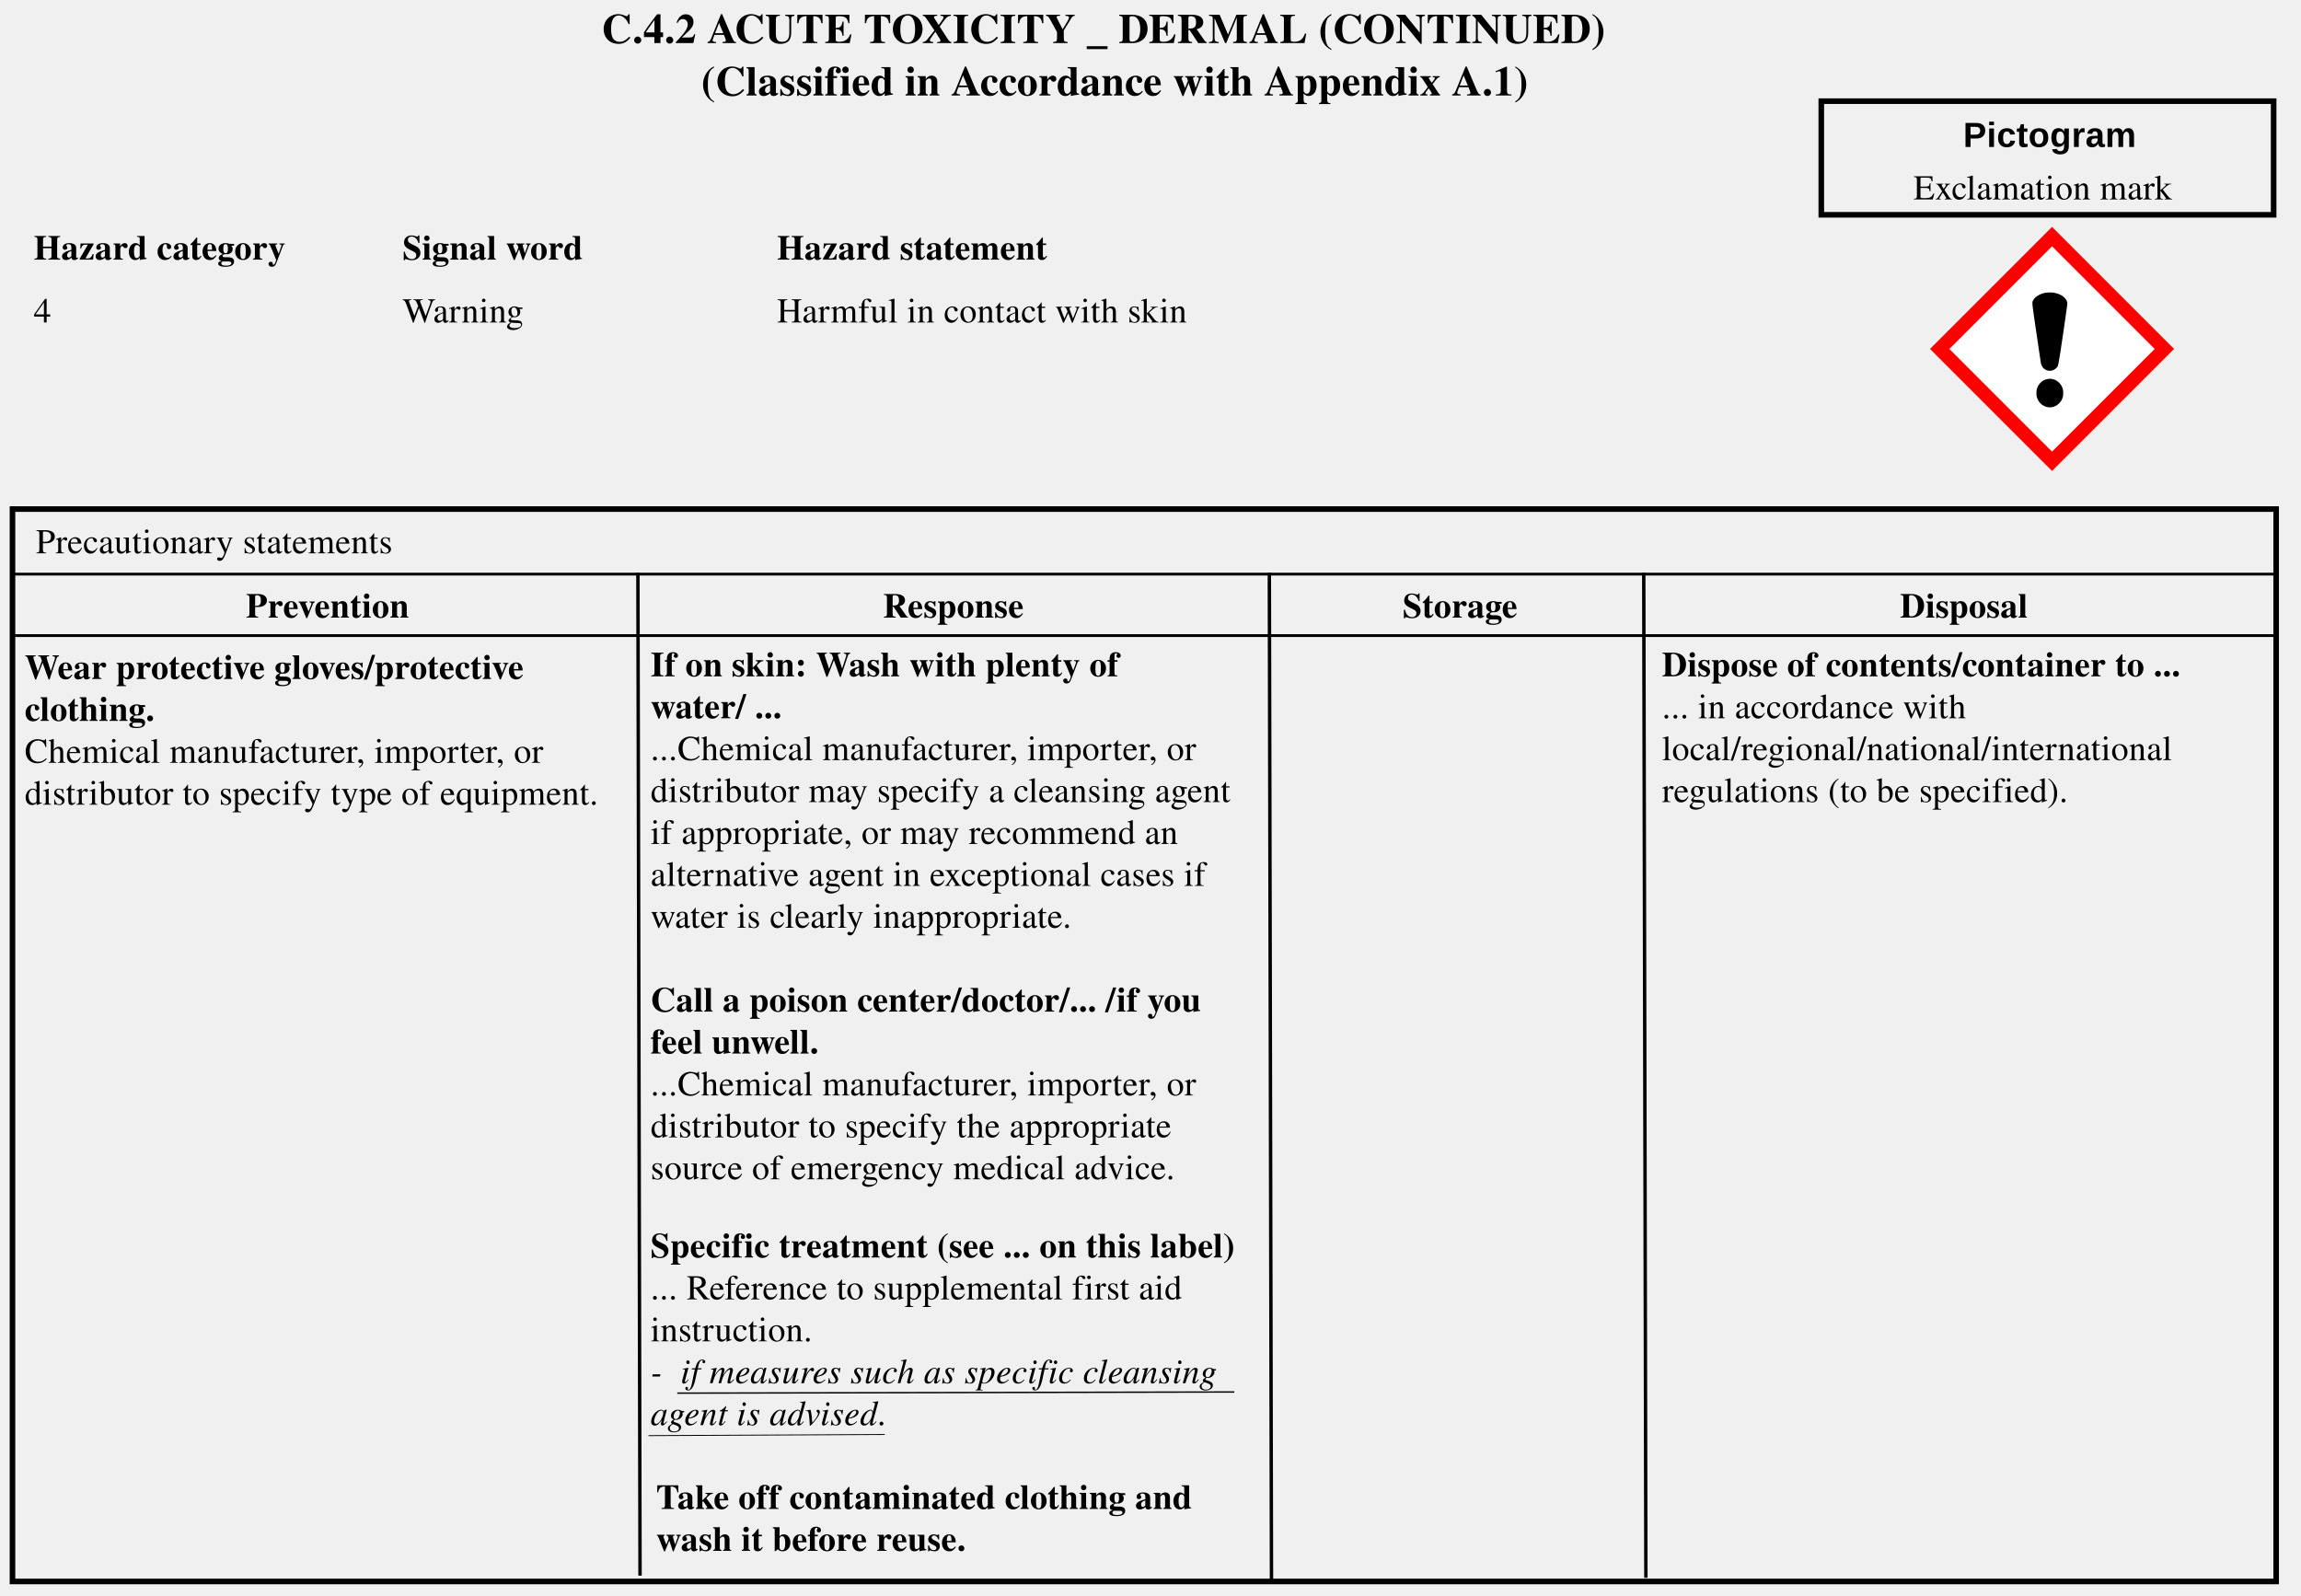
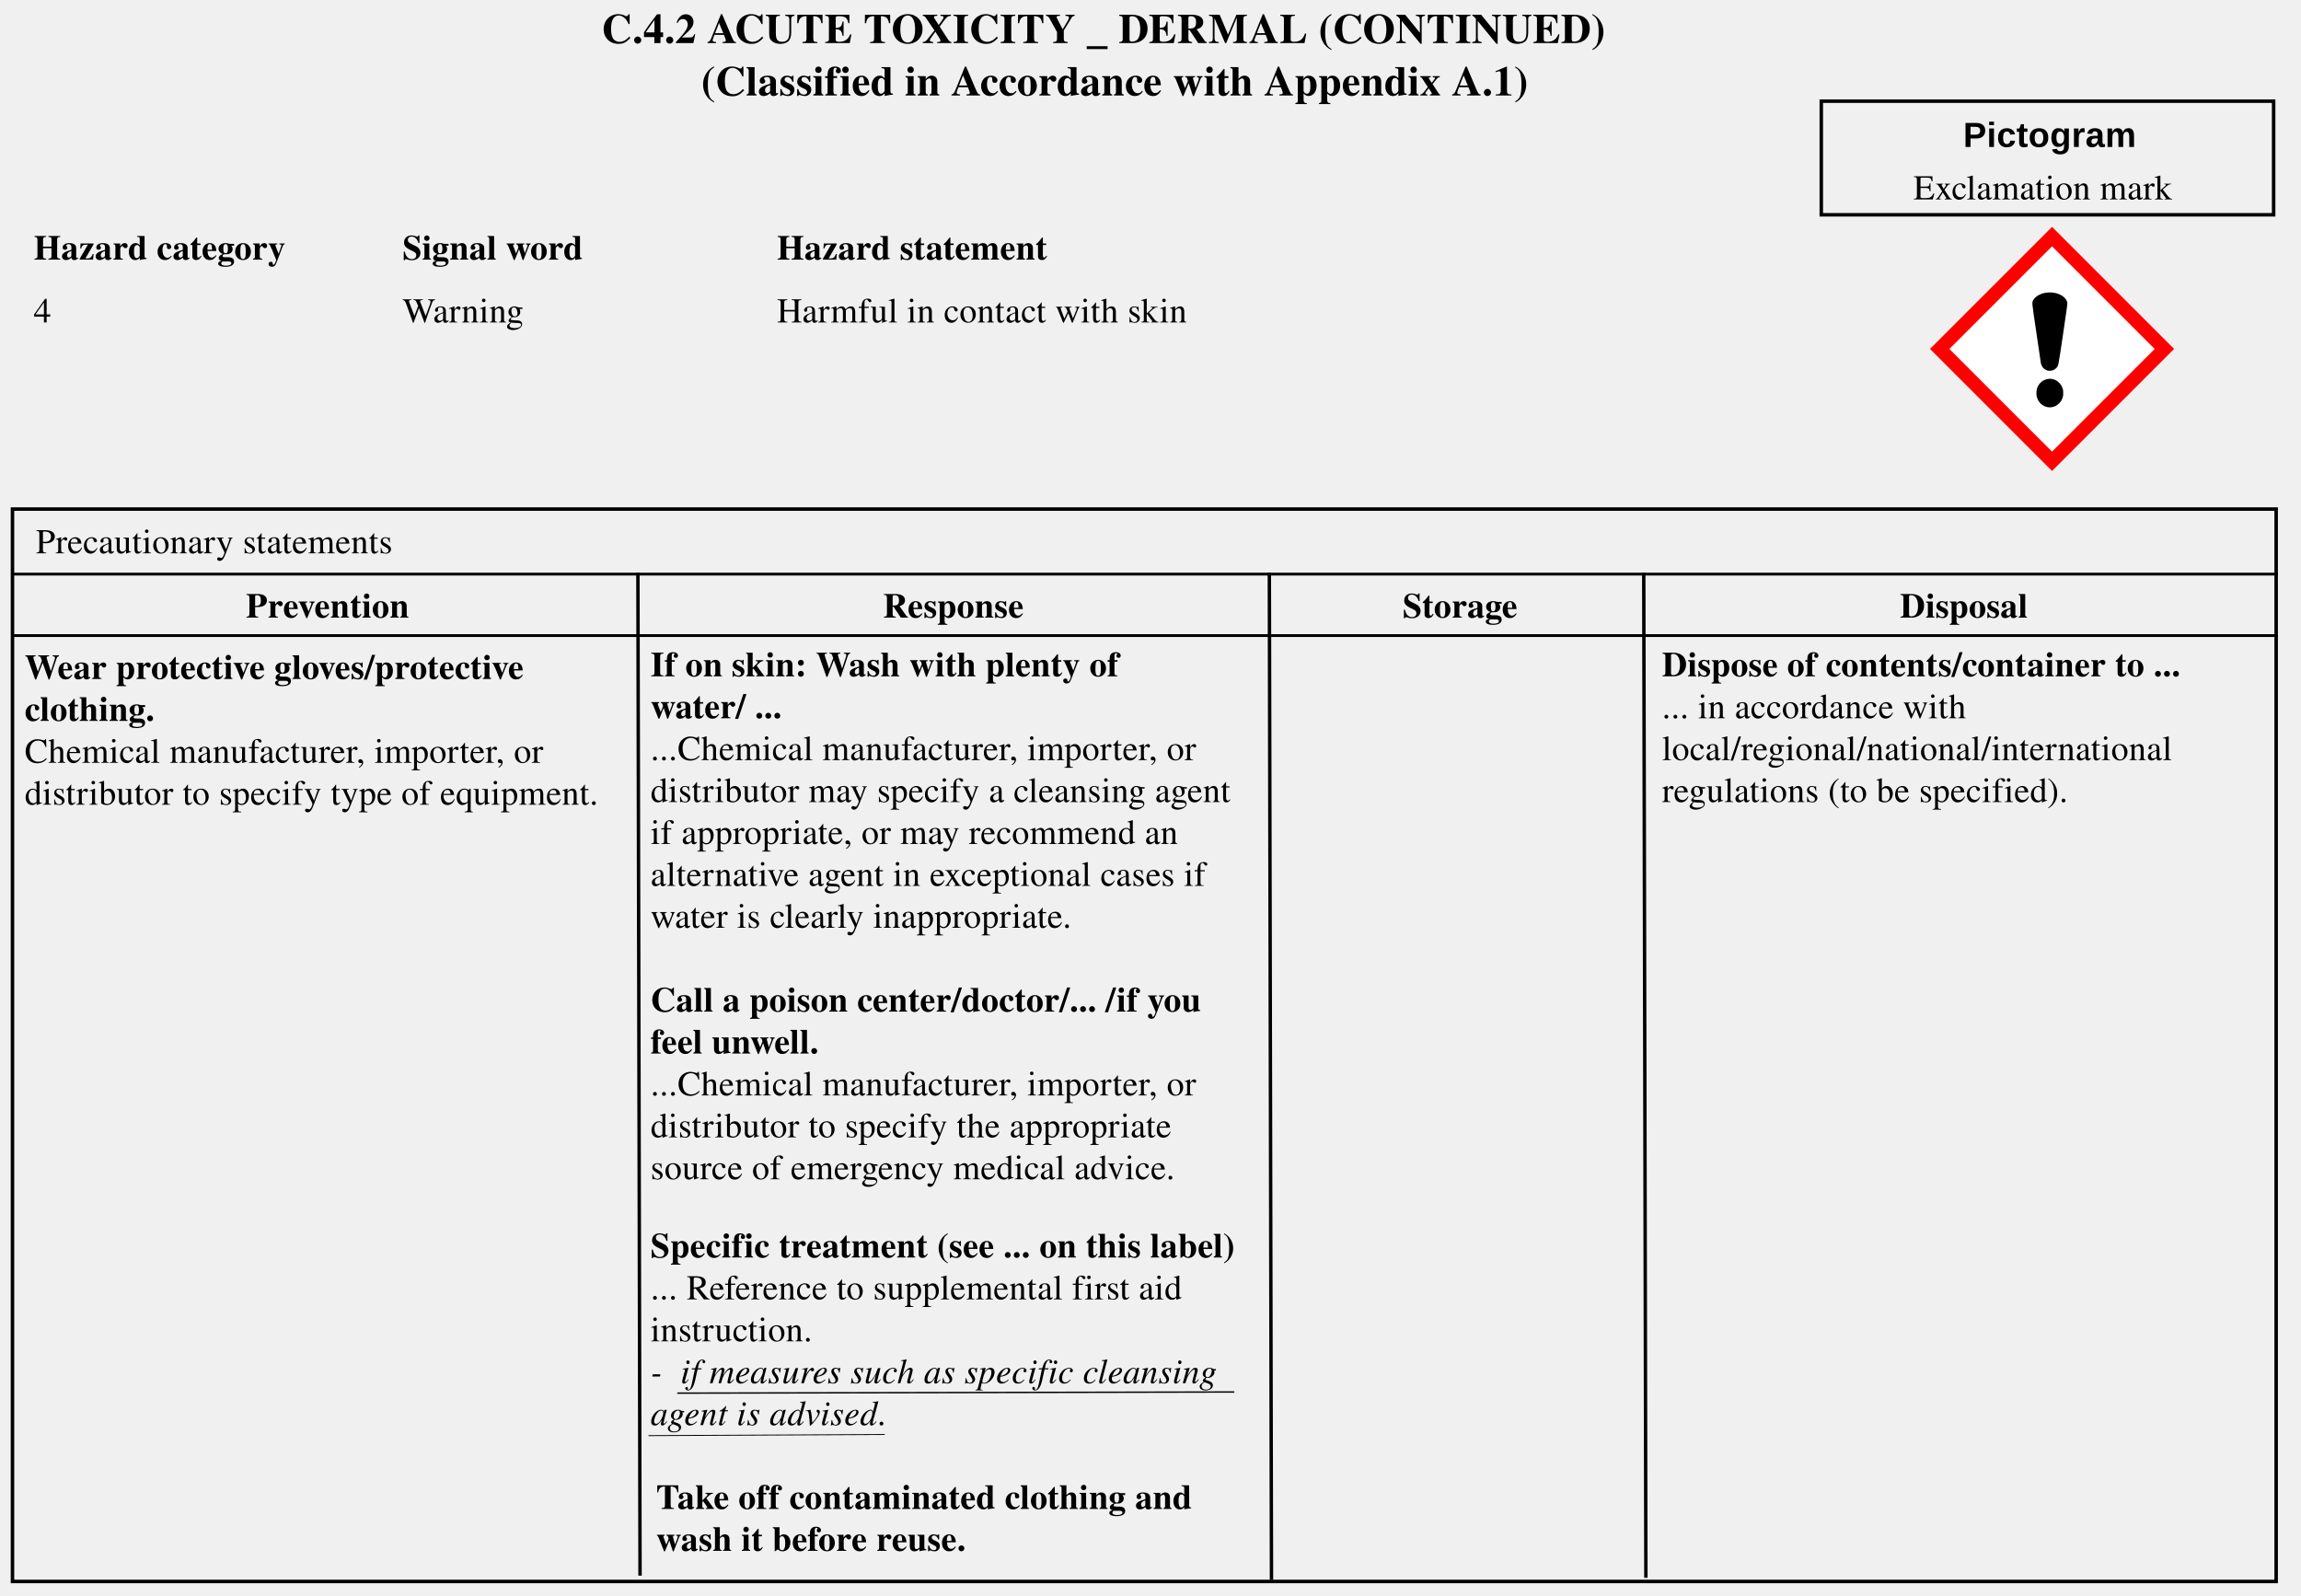
<svg xmlns="http://www.w3.org/2000/svg" width="232.424mm" height="161.121mm" viewBox="0 0 823.548 570.9" id="svg2" version="1.1">
  <defs id="defs4" />
  <g id="layer1" transform="translate(491.7038,-335.1212)">
    <path style="fill:#ff0000" d="m 242.741,503.679 43.678,-43.678 -43.678,-43.678 -43.678,43.678 z" id="path4475-5" />
    <path style="fill:#ffffff" d="m 242.741,496.751 -36.738,-36.738 36.738,-36.738 36.738,36.738 z" id="path4477-2" />
    <path style="fill:#000000" d="m 240.87,480.78 c -1.366,-0.331 -2.581,-1.32 -3.193,-2.602 -0.189,-0.396 -0.385,-0.923 -0.437,-1.172 -0.134,-0.653 -0.114,-1.948 0.039,-2.539 0.992,-3.822 5.538,-5.065 8.13,-2.223 0.555,0.609 0.828,1.068 1.11,1.865 0.189,0.536 0.218,0.758 0.218,1.685 0,0.93 -0.028,1.148 -0.221,1.694 -0.312,0.883 -0.699,1.483 -1.361,2.109 -1.18,1.116 -2.761,1.553 -4.285,1.184 z m 0.354,-13.014 c -0.477,-0.121 -1.136,-0.477 -1.516,-0.821 -0.42,-0.379 -0.901,-1.324 -0.98,-1.925 -0.033,-0.25 -0.748,-5.103 -1.589,-10.785 -1.7,-11.485 -1.63,-10.734 -1.087,-11.753 0.389,-0.731 1.121,-1.363 2.163,-1.868 1.009,-0.489 1.558,-0.642 2.796,-0.778 2.292,-0.251 4.698,0.422 6.044,1.693 0.701,0.661 1.107,1.38 1.165,2.062 0.03,0.355 -0.382,3.334 -1.549,11.199 -1.752,11.804 -1.635,11.218 -2.402,12.038 -0.553,0.591 -1.275,0.928 -2.097,0.98 -0.345,0.022 -0.772,0.003 -0.948,-0.042 z" id="path4254" />
    <text id="text5235" y="578.127" x="-482.869" style="font-style:normal;font-variant:normal;font-weight:bold;font-stretch:normal;font-size:15px;line-height:120%;font-family:Times;-inkscape-font-specification:'Times Bold';text-align:center;letter-spacing:0.1px;word-spacing:0px;text-anchor:middle;fill:#000000;fill-opacity:1;stroke:none;stroke-width:1px;stroke-linecap:butt;stroke-linejoin:miter;stroke-opacity:1" xml:space="preserve">
      <tspan id="tspan5239" style="font-style:normal;font-variant:normal;font-weight:bold;font-stretch:normal;font-size:12.5px;line-height:120%;font-family:Times;-inkscape-font-specification:'Times Bold';text-align:start;text-anchor:start" y="578.127" x="-482.869">Wear protective gloves/protective</tspan>
      <tspan style="font-style:normal;font-variant:normal;font-weight:bold;font-stretch:normal;font-size:12.5px;line-height:120%;font-family:Times;-inkscape-font-specification:'Times Bold';text-align:start;text-anchor:start" y="593.127" x="-482.869" id="tspan5243">clothing.</tspan>
      <tspan style="font-style:normal;font-variant:normal;font-weight:normal;font-stretch:normal;font-size:12.5px;line-height:120%;font-family:Times;-inkscape-font-specification:Times;text-align:start;text-anchor:start" y="608.127" x="-482.869" id="tspan6057">Chemical manufacturer, importer, or</tspan>
      <tspan style="font-style:normal;font-variant:normal;font-weight:normal;font-stretch:normal;font-size:12.5px;line-height:120%;font-family:Times;-inkscape-font-specification:Times;text-align:start;text-anchor:start" y="623.127" x="-482.869" id="tspan6059">distributor to specify type of equipment. </tspan>
    </text>
    <text id="text4140" y="350.537" x="-82.861" style="font-style:normal;font-weight:normal;font-size:15px;line-height:125%;font-family:sans-serif;text-align:center;letter-spacing:0.1px;word-spacing:0px;text-anchor:middle;fill:#000000;fill-opacity:1;stroke:none;stroke-width:1px;stroke-linecap:butt;stroke-linejoin:miter;stroke-opacity:1" xml:space="preserve">
      <tspan id="tspan4144" style="font-style:normal;font-variant:normal;font-weight:bold;font-stretch:normal;font-size:15px;font-family:Times;-inkscape-font-specification:'Times Bold';text-align:center;text-anchor:middle" y="350.537" x="-82.811" dy="0 0 0 0 0 0 0 0 0 0 0 0 0 0 0 0 0 0 0 0 0 -5.79 5.79">C.4.2 ACUTE TOXICITY _ DERMAL (CONTINUED)</tspan>
      <tspan style="font-style:normal;font-variant:normal;font-weight:bold;font-stretch:normal;font-size:15px;font-family:Times;-inkscape-font-specification:'Times Bold';text-align:center;text-anchor:middle" y="369.287" x="-82.811" id="tspan4148">(Classified in Accordance with Appendix A.1)</tspan>
    </text>
    <text xml:space="preserve" style="font-style:normal;font-weight:normal;font-size:15px;line-height:180%;font-family:sans-serif;text-align:center;letter-spacing:0.1px;word-spacing:0px;text-anchor:middle;fill:#000000;fill-opacity:1;stroke:none;stroke-width:1px;stroke-linecap:butt;stroke-linejoin:miter;stroke-opacity:1" x="-479.637" y="428.034" id="text4154">
      <tspan id="tspan4158" x="-479.637" y="428.034" style="font-style:normal;font-variant:normal;font-weight:bold;font-stretch:normal;font-size:12.5px;line-height:180%;font-family:Times;-inkscape-font-specification:'Times Bold';text-align:start;text-anchor:start">Hazard category</tspan>
      <tspan x="-479.637" y="450.534" style="font-style:normal;font-variant:normal;font-weight:normal;font-stretch:normal;font-size:12.5px;line-height:180%;font-family:Times;-inkscape-font-specification:Times;text-align:start;text-anchor:start" id="tspan4162">4</tspan>
      <tspan x="-479.637" y="473.034" style="font-style:normal;font-variant:normal;font-weight:normal;font-stretch:normal;font-size:12.5px;line-height:180%;font-family:Times;-inkscape-font-specification:Times;text-align:start;text-anchor:start" id="tspan4164" />
    </text>
    <text id="text4166" y="428.034" x="-347.637" style="font-style:normal;font-weight:normal;font-size:15px;line-height:180%;font-family:sans-serif;text-align:center;letter-spacing:0.1px;word-spacing:0px;text-anchor:middle;fill:#000000;fill-opacity:1;stroke:none;stroke-width:1px;stroke-linecap:butt;stroke-linejoin:miter;stroke-opacity:1" xml:space="preserve">
      <tspan style="font-style:normal;font-variant:normal;font-weight:bold;font-stretch:normal;font-size:12.5px;line-height:180%;font-family:Times;-inkscape-font-specification:'Times Bold';text-align:start;text-anchor:start" y="428.034" x="-347.637" id="tspan4168">Signal word</tspan>
      <tspan id="tspan4172" style="font-style:normal;font-variant:normal;font-weight:normal;font-stretch:normal;font-size:12.5px;line-height:180%;font-family:Times;-inkscape-font-specification:Times;text-align:start;text-anchor:start" y="450.534" x="-347.637">Warning</tspan>
    </text>
    <text xml:space="preserve" style="font-style:normal;font-weight:normal;font-size:15px;line-height:180%;font-family:sans-serif;text-align:center;letter-spacing:0.1px;word-spacing:0px;text-anchor:middle;fill:#000000;fill-opacity:1;stroke:none;stroke-width:1px;stroke-linecap:butt;stroke-linejoin:miter;stroke-opacity:1" x="-213.637" y="428.034" id="text4174">
      <tspan id="tspan4176" x="-213.637" y="428.034" style="font-style:normal;font-variant:normal;font-weight:bold;font-stretch:normal;font-size:12.5px;line-height:180%;font-family:Times;-inkscape-font-specification:'Times Bold';text-align:start;text-anchor:start">Hazard statement</tspan>
      <tspan x="-213.637" y="450.534" style="font-style:normal;font-variant:normal;font-weight:normal;font-stretch:normal;font-size:12.5px;line-height:180%;font-family:Times;-inkscape-font-specification:Times;text-align:start;text-anchor:start" id="tspan4178">Harmful in contact with skin</tspan>
      <tspan x="-213.637" y="473.034" style="font-style:normal;font-variant:normal;font-weight:normal;font-stretch:normal;font-size:12.5px;line-height:180%;font-family:Times;-inkscape-font-specification:Times;text-align:start;text-anchor:start" id="tspan4180" />
    </text>
-     <rect style="fill:none;fill-opacity:1;stroke:#000000;stroke-width:2;stroke-miterlimit:4;stroke-dasharray:none;stroke-dashoffset:0;stroke-opacity:1" id="rect4182" width="161.898" height="40.666" x="160.151" y="371.329" />
+     <rect style="fill:none;fill-opacity:1;stroke:#000000;stroke-width:1.25;stroke-miterlimit:4;stroke-dasharray:none;stroke-dashoffset:0;stroke-opacity:1" id="rect4182" width="161.898" height="40.666" x="160.151" y="371.329" />
    <text id="text4184" y="383.996" x="193.139" style="font-style:normal;font-weight:normal;font-size:15px;line-height:180%;font-family:sans-serif;text-align:center;letter-spacing:0.1px;word-spacing:0px;text-anchor:middle;fill:#000000;fill-opacity:1;stroke:none;stroke-width:1px;stroke-linecap:butt;stroke-linejoin:miter;stroke-opacity:1" xml:space="preserve">
      <tspan style="font-style:normal;font-variant:normal;font-weight:bold;font-stretch:normal;font-size:12.5px;line-height:180%;font-family:Times;-inkscape-font-specification:'Times Bold';text-align:start;text-anchor:start" y="383.996" x="193.139" id="tspan4186" />
      <tspan id="tspan4190" style="font-style:normal;font-variant:normal;font-weight:normal;font-stretch:normal;font-size:12.5px;line-height:180%;font-family:Times;-inkscape-font-specification:Times;text-align:start;text-anchor:start" y="406.496" x="193.139">Exclamation mark</tspan>
    </text>
    <text xml:space="preserve" style="font-style:normal;font-weight:normal;font-size:15px;line-height:180%;font-family:sans-serif;text-align:center;letter-spacing:0.1px;word-spacing:0px;text-anchor:middle;fill:#000000;fill-opacity:1;stroke:none;stroke-width:1px;stroke-linecap:butt;stroke-linejoin:miter;stroke-opacity:1" x="210.925" y="364.386" id="text4194">
      <tspan id="tspan4196" x="210.925" y="364.386" style="font-style:normal;font-variant:normal;font-weight:bold;font-stretch:normal;font-size:12.5px;line-height:180%;font-family:Times;-inkscape-font-specification:'Times Bold';text-align:start;text-anchor:start" />
      <tspan x="210.925" y="387.724" style="font-style:normal;font-variant:normal;font-weight:bold;font-stretch:normal;font-size:12.5px;line-height:180%;font-family:Arial;-inkscape-font-specification:'Arial Bold';text-align:start;text-anchor:start" id="tspan4198">Pictogram</tspan>
    </text>
-     <rect style="fill:none;fill-opacity:1;stroke:#000000;stroke-width:2;stroke-miterlimit:4;stroke-dasharray:none;stroke-dashoffset:0;stroke-opacity:1" id="rect4200" width="810.189" height="383.81" x="-487.237" y="517.32" />
+     <rect style="fill:none;fill-opacity:1;stroke:#000000;stroke-width:1.25;stroke-miterlimit:4;stroke-dasharray:none;stroke-dashoffset:0;stroke-opacity:1" id="rect4200" width="810.189" height="383.81" x="-487.237" y="517.32" />
    <path style="fill:none;fill-rule:evenodd;stroke:#000000;stroke-width:1px;stroke-linecap:butt;stroke-linejoin:miter;stroke-opacity:1" d="m -487.443,540.598 811.026,0" id="path4202" />
    <path id="path4204" d="m -487.443,562.598 811.026,0" style="fill:none;fill-rule:evenodd;stroke:#000000;stroke-width:1px;stroke-linecap:butt;stroke-linejoin:miter;stroke-opacity:1" />
    <path style="fill:none;fill-rule:evenodd;stroke:#000000;stroke-width:1.22px;stroke-linecap:butt;stroke-linejoin:miter;stroke-opacity:1" d="m -263.391,540.126 0.762,358.926" id="path4206" />
    <path id="path4208" d="m -37.391,540.126 0.762,360.439" style="fill:none;fill-rule:evenodd;stroke:#000000;stroke-width:1.223px;stroke-linecap:butt;stroke-linejoin:miter;stroke-opacity:1" />
    <path style="fill:none;fill-rule:evenodd;stroke:#000000;stroke-width:1.221px;stroke-linecap:butt;stroke-linejoin:miter;stroke-opacity:1" d="m 96.609,540.126 0.762,359.683" id="path4210" />
    <text id="text4212" y="556.171" x="-403.675" style="font-style:normal;font-weight:normal;font-size:15px;line-height:180%;font-family:sans-serif;text-align:center;letter-spacing:0.1px;word-spacing:0px;text-anchor:middle;fill:#000000;fill-opacity:1;stroke:none;stroke-width:1px;stroke-linecap:butt;stroke-linejoin:miter;stroke-opacity:1" xml:space="preserve">
      <tspan id="tspan4218" style="font-style:normal;font-variant:normal;font-weight:bold;font-stretch:normal;font-size:12.5px;line-height:180%;font-family:Times;-inkscape-font-specification:'Times Bold';text-align:start;text-anchor:start" y="556.171" x="-403.675">Prevention</tspan>
    </text>
    <text xml:space="preserve" style="font-style:normal;font-weight:normal;font-size:15px;line-height:180%;font-family:sans-serif;text-align:center;letter-spacing:0.1px;word-spacing:0px;text-anchor:middle;fill:#000000;fill-opacity:1;stroke:none;stroke-width:1px;stroke-linecap:butt;stroke-linejoin:miter;stroke-opacity:1" x="-175.675" y="556.171" id="text4225">
      <tspan x="-175.675" y="556.171" style="font-style:normal;font-variant:normal;font-weight:bold;font-stretch:normal;font-size:12.5px;line-height:180%;font-family:Times;-inkscape-font-specification:'Times Bold';text-align:start;text-anchor:start" id="tspan4227">Response</tspan>
    </text>
    <text id="text4229" y="556.171" x="10.325" style="font-style:normal;font-weight:normal;font-size:15px;line-height:180%;font-family:sans-serif;text-align:center;letter-spacing:0.1px;word-spacing:0px;text-anchor:middle;fill:#000000;fill-opacity:1;stroke:none;stroke-width:1px;stroke-linecap:butt;stroke-linejoin:miter;stroke-opacity:1" xml:space="preserve">
      <tspan id="tspan4231" style="font-style:normal;font-variant:normal;font-weight:bold;font-stretch:normal;font-size:12.5px;line-height:180%;font-family:Times;-inkscape-font-specification:'Times Bold';text-align:start;text-anchor:start" y="556.171" x="10.325">Storage</tspan>
    </text>
    <text xml:space="preserve" style="font-style:normal;font-weight:normal;font-size:15px;line-height:180%;font-family:sans-serif;text-align:center;letter-spacing:0.1px;word-spacing:0px;text-anchor:middle;fill:#000000;fill-opacity:1;stroke:none;stroke-width:1px;stroke-linecap:butt;stroke-linejoin:miter;stroke-opacity:1" x="188.325" y="556.171" id="text4233">
      <tspan x="188.325" y="556.171" style="font-style:normal;font-variant:normal;font-weight:bold;font-stretch:normal;font-size:12.5px;line-height:180%;font-family:Times;-inkscape-font-specification:'Times Bold';text-align:start;text-anchor:start" id="tspan4235">Disposal</tspan>
    </text>
    <text xml:space="preserve" style="font-style:normal;font-weight:normal;font-size:15px;line-height:180%;font-family:sans-serif;text-align:center;letter-spacing:0.1px;word-spacing:0px;text-anchor:middle;fill:#000000;fill-opacity:1;stroke:none;stroke-width:1px;stroke-linecap:butt;stroke-linejoin:miter;stroke-opacity:1" x="-478.869" y="533.152" id="text4237">
      <tspan x="-478.869" y="533.152" style="font-style:normal;font-variant:normal;font-weight:normal;font-stretch:normal;font-size:12.5px;line-height:180%;font-family:Times;-inkscape-font-specification:Times;text-align:start;text-anchor:start" id="tspan4239">Precautionary statements</tspan>
    </text>
    <text xml:space="preserve" style="font-style:normal;font-weight:normal;font-size:15px;line-height:120%;font-family:sans-serif;text-align:center;letter-spacing:0.1px;word-spacing:0px;text-anchor:middle;fill:#000000;fill-opacity:1;stroke:none;stroke-width:1px;stroke-linecap:butt;stroke-linejoin:miter;stroke-opacity:1" x="-258.869" y="577.178" id="text4272">
      <tspan x="-258.869" y="577.178" style="font-style:normal;font-variant:normal;font-weight:bold;font-stretch:normal;font-size:12.5px;line-height:120%;font-family:Times;-inkscape-font-specification:'Times Bold';text-align:start;text-anchor:start" id="tspan4291">If on skin: Wash with plenty of</tspan>
      <tspan x="-258.869" y="592.178" style="font-style:normal;font-variant:normal;font-weight:bold;font-stretch:normal;font-size:12.5px;line-height:120%;font-family:Times;-inkscape-font-specification:'Times Bold';text-align:start;text-anchor:start" id="tspan6067">water/ ...</tspan>
      <tspan x="-258.869" y="607.178" style="font-style:normal;font-variant:normal;font-weight:normal;font-stretch:normal;font-size:12.5px;line-height:120%;font-family:Times;-inkscape-font-specification:Times;text-align:start;text-anchor:start" id="tspan4293">...Chemical manufacturer, importer, or</tspan>
      <tspan x="-258.869" y="622.178" style="font-style:normal;font-variant:normal;font-weight:normal;font-stretch:normal;font-size:12.5px;line-height:120%;font-family:Times;-inkscape-font-specification:Times;text-align:start;text-anchor:start" id="tspan4297">distributor may specify a cleansing agent</tspan>
      <tspan x="-258.869" y="637.178" style="font-style:normal;font-variant:normal;font-weight:normal;font-stretch:normal;font-size:12.5px;line-height:120%;font-family:Times;-inkscape-font-specification:Times;text-align:start;text-anchor:start" id="tspan6075">if appropriate, or may recommend an </tspan>
      <tspan x="-258.869" y="652.178" style="font-style:normal;font-variant:normal;font-weight:normal;font-stretch:normal;font-size:12.5px;line-height:120%;font-family:Times;-inkscape-font-specification:Times;text-align:start;text-anchor:start" id="tspan6077">alternative agent in exceptional cases if</tspan>
      <tspan x="-258.869" y="667.178" style="font-style:normal;font-variant:normal;font-weight:normal;font-stretch:normal;font-size:12.5px;line-height:120%;font-family:Times;-inkscape-font-specification:Times;text-align:start;text-anchor:start" id="tspan6079">water is clearly inappropriate.</tspan>
    </text>
    <text id="text4299" y="785.178" x="-258.869" style="font-style:normal;font-weight:normal;font-size:15px;line-height:120%;font-family:sans-serif;text-align:center;letter-spacing:0.1px;word-spacing:0px;text-anchor:middle;fill:#000000;fill-opacity:1;stroke:none;stroke-width:1px;stroke-linecap:butt;stroke-linejoin:miter;stroke-opacity:1" xml:space="preserve">
      <tspan id="tspan4309" style="font-style:normal;font-variant:normal;font-weight:bold;font-stretch:normal;font-size:12.5px;line-height:120%;font-family:Times;-inkscape-font-specification:'Times Bold';text-align:start;text-anchor:start" y="785.178" x="-258.869">Specific treatment (see ... on this label)</tspan>
      <tspan style="font-style:normal;font-variant:normal;font-weight:normal;font-stretch:normal;font-size:12.5px;line-height:120%;font-family:Times;-inkscape-font-specification:Times;text-align:start;text-anchor:start" y="800.178" x="-258.869" id="tspan4325">... Reference to supplemental first aid</tspan>
      <tspan style="font-style:normal;font-variant:normal;font-weight:normal;font-stretch:normal;font-size:12.5px;line-height:120%;font-family:Times;-inkscape-font-specification:Times;text-align:start;text-anchor:start" y="815.178" x="-258.869" id="tspan4327">instruction.</tspan>
      <tspan style="font-style:italic;font-variant:normal;font-weight:500;font-stretch:normal;font-size:12.5px;line-height:120%;font-family:Times;-inkscape-font-specification:'Times Medium Italic';text-align:start;text-anchor:start" y="830.178" x="-258.869" id="tspan4331">-  if measures such as specific cleansing </tspan>
      <tspan style="font-style:italic;font-variant:normal;font-weight:500;font-stretch:normal;font-size:12.5px;line-height:120%;font-family:Times;-inkscape-font-specification:'Times Medium Italic';text-align:start;text-anchor:start" y="845.178" x="-258.869" id="tspan3665">agent is advised.</tspan>
    </text>
    <path style="fill:none;fill-rule:evenodd;stroke:#000000;stroke-width:0.5;stroke-linecap:butt;stroke-linejoin:miter;stroke-miterlimit:4;stroke-dasharray:none;stroke-opacity:1" d="m -249.311,833.728 199.379,-0.411" id="path4335" />
    <path id="path4337" d="m -259.592,848.938 84.569,-0.411" style="fill:none;fill-rule:evenodd;stroke:#000000;stroke-width:0.326;stroke-linecap:butt;stroke-linejoin:miter;stroke-miterlimit:4;stroke-dasharray:none;stroke-opacity:1" />
    <text xml:space="preserve" style="font-style:normal;font-weight:normal;font-size:15px;line-height:120%;font-family:sans-serif;text-align:center;letter-spacing:0.1px;word-spacing:0px;text-anchor:middle;fill:#000000;fill-opacity:1;stroke:none;stroke-width:1px;stroke-linecap:butt;stroke-linejoin:miter;stroke-opacity:1" x="-256.869" y="875.178" id="text4339">
      <tspan x="-256.869" y="875.178" style="font-style:normal;font-variant:normal;font-weight:bold;font-stretch:normal;font-size:12.5px;line-height:120%;font-family:Times;-inkscape-font-specification:'Times Bold';text-align:start;text-anchor:start" id="tspan6081">Take off contaminated clothing and </tspan>
      <tspan x="-256.869" y="890.178" style="font-style:normal;font-variant:normal;font-weight:bold;font-stretch:normal;font-size:12.5px;line-height:120%;font-family:Times;-inkscape-font-specification:'Times Bold';text-align:start;text-anchor:start" id="tspan8156">wash it before reuse.</tspan>
    </text>
    <text xml:space="preserve" style="font-style:normal;font-weight:normal;font-size:15px;line-height:120%;font-family:sans-serif;text-align:center;letter-spacing:0.1px;word-spacing:0px;text-anchor:middle;fill:#000000;fill-opacity:1;stroke:none;stroke-width:1px;stroke-linecap:butt;stroke-linejoin:miter;stroke-opacity:1" x="103.131" y="577.178" id="text4391">
      <tspan x="103.131" y="577.178" style="font-style:normal;font-variant:normal;font-weight:bold;font-stretch:normal;font-size:12.5px;line-height:120%;font-family:Times;-inkscape-font-specification:'Times Bold';text-align:start;text-anchor:start" id="tspan4393">Dispose of contents/container to ...</tspan>
      <tspan x="103.131" y="592.178" style="font-style:normal;font-variant:normal;font-weight:normal;font-stretch:normal;font-size:12.5px;line-height:120%;font-family:Times;-inkscape-font-specification:Times;text-align:start;text-anchor:start" id="tspan4399">... in accordance with</tspan>
      <tspan x="103.131" y="607.178" style="font-style:normal;font-variant:normal;font-weight:normal;font-stretch:normal;font-size:12.5px;line-height:120%;font-family:Times;-inkscape-font-specification:Times;text-align:start;text-anchor:start" id="tspan4401">local/regional/national/international</tspan>
      <tspan x="103.131" y="622.178" style="font-style:normal;font-variant:normal;font-weight:normal;font-stretch:normal;font-size:12.5px;line-height:120%;font-family:Times;-inkscape-font-specification:Times;text-align:start;text-anchor:start" id="tspan4403">regulations (to be specified).</tspan>
    </text>
    <text id="text6083" y="697.178" x="-258.869" style="font-style:normal;font-weight:normal;font-size:15px;line-height:120%;font-family:sans-serif;text-align:center;letter-spacing:0.1px;word-spacing:0px;text-anchor:middle;fill:#000000;fill-opacity:1;stroke:none;stroke-width:1px;stroke-linecap:butt;stroke-linejoin:miter;stroke-opacity:1" xml:space="preserve">
      <tspan style="font-style:normal;font-variant:normal;font-weight:bold;font-stretch:normal;font-size:12.5px;line-height:120%;font-family:Times;-inkscape-font-specification:'Times Bold';text-align:start;text-anchor:start" y="697.178" x="-258.869" id="tspan6101">Call a poison center/doctor/... /if you</tspan>
      <tspan style="font-style:normal;font-variant:normal;font-weight:bold;font-stretch:normal;font-size:12.5px;line-height:120%;font-family:Times;-inkscape-font-specification:'Times Bold';text-align:start;text-anchor:start" y="712.178" x="-258.869" id="tspan3661">feel unwell. </tspan>
      <tspan id="tspan6089" style="font-style:normal;font-variant:normal;font-weight:normal;font-stretch:normal;font-size:12.5px;line-height:120%;font-family:Times;-inkscape-font-specification:Times;text-align:start;text-anchor:start" y="727.178" x="-258.869">...Chemical manufacturer, importer, or</tspan>
      <tspan id="tspan6097" style="font-style:normal;font-variant:normal;font-weight:normal;font-stretch:normal;font-size:12.5px;line-height:120%;font-family:Times;-inkscape-font-specification:Times;text-align:start;text-anchor:start" y="742.178" x="-258.869">distributor to specify the appropriate</tspan>
      <tspan style="font-style:normal;font-variant:normal;font-weight:normal;font-stretch:normal;font-size:12.5px;line-height:120%;font-family:Times;-inkscape-font-specification:Times;text-align:start;text-anchor:start" y="757.178" x="-258.869" id="tspan6112">source of emergency medical advice.</tspan>
    </text>
  </g>
</svg>
